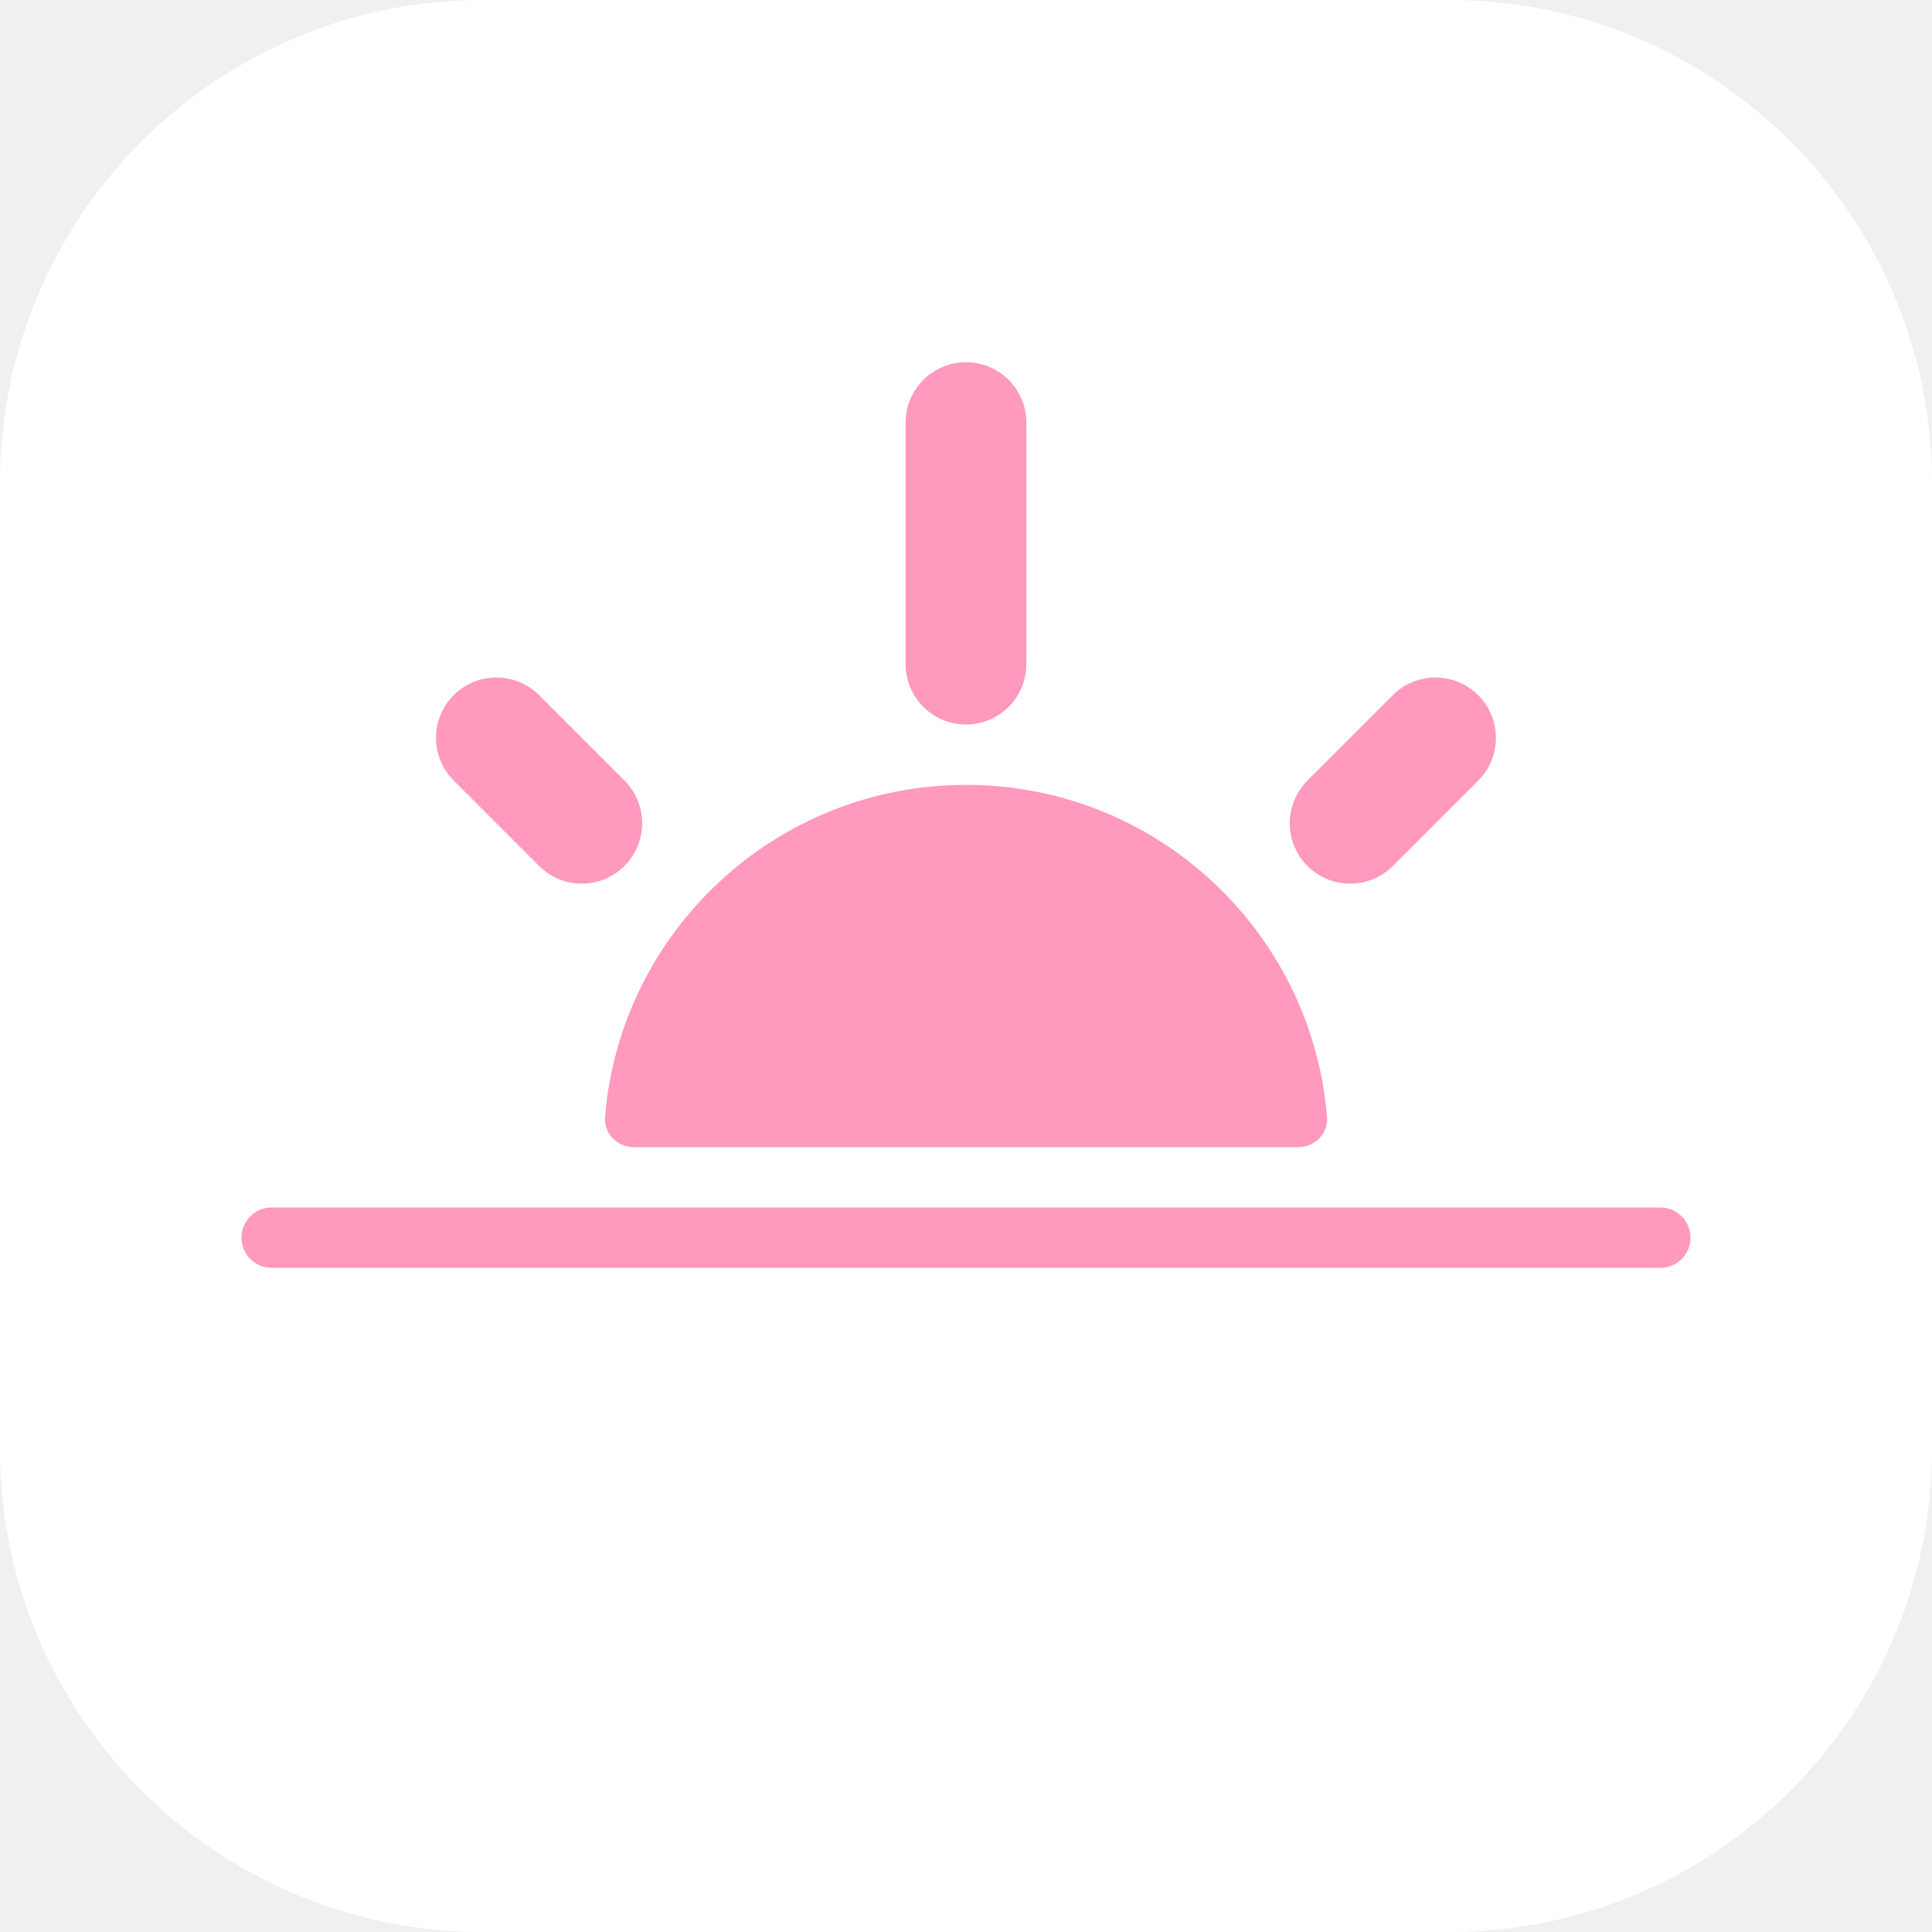
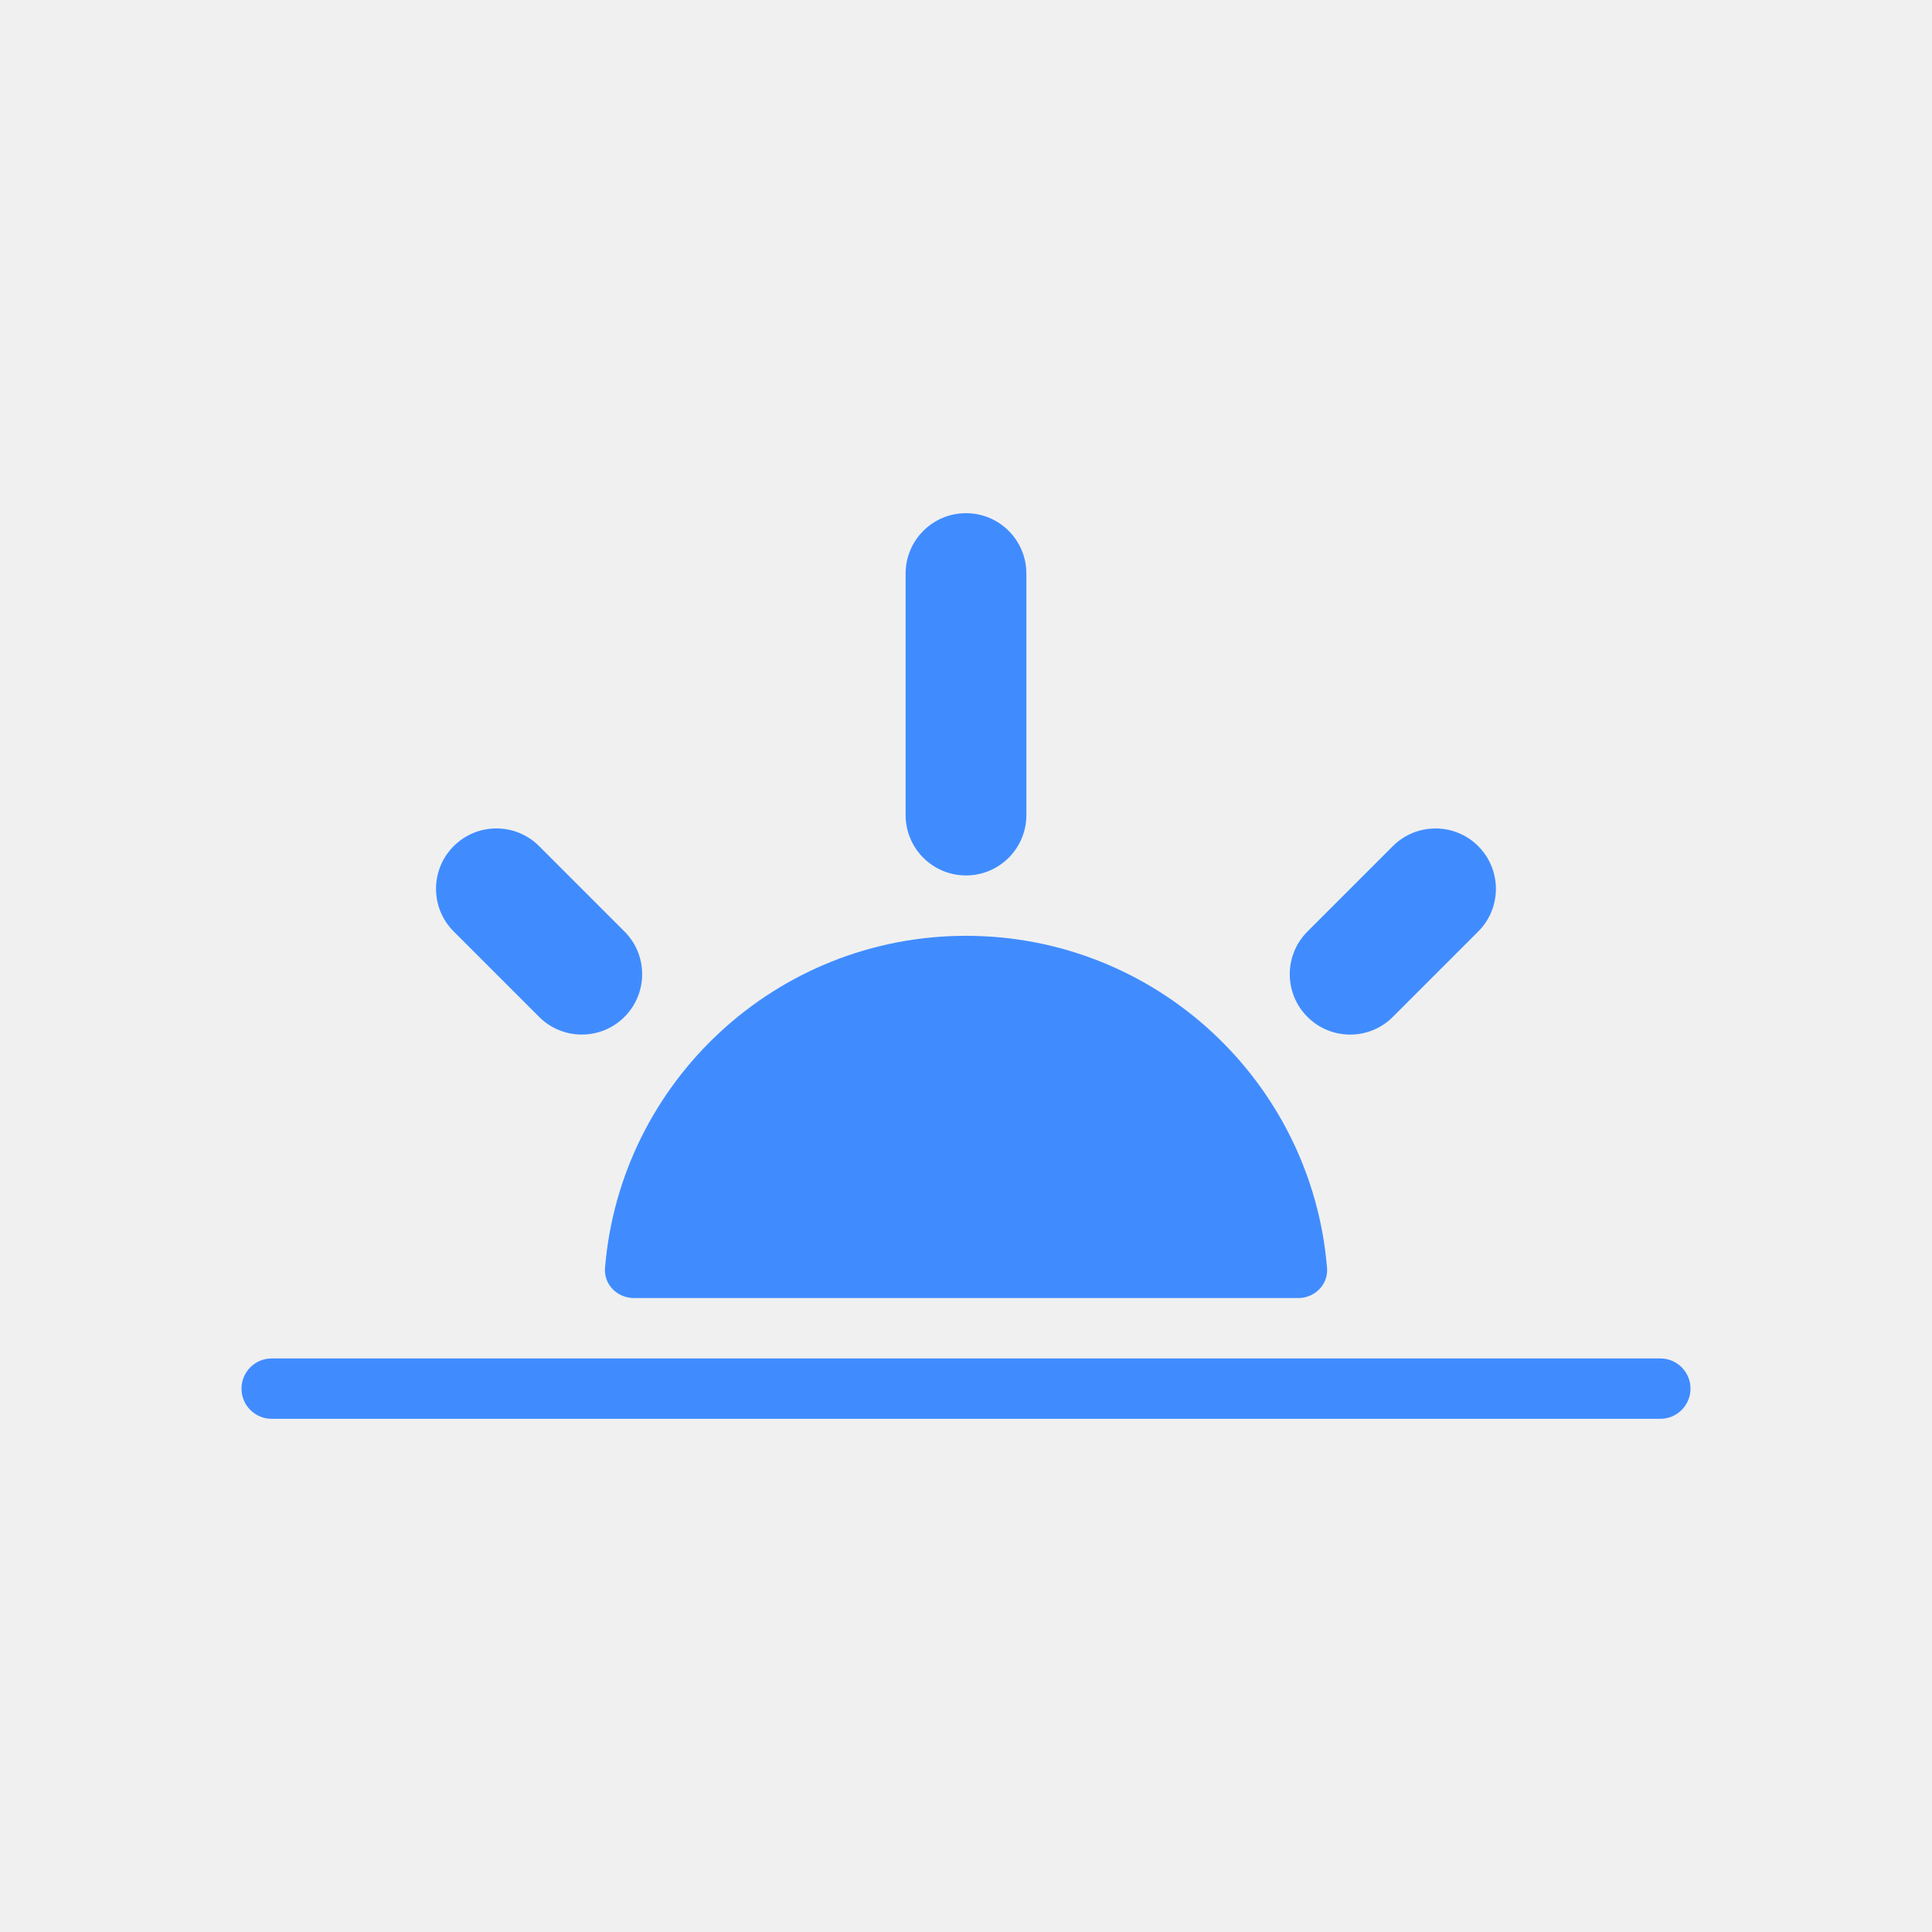
<svg xmlns="http://www.w3.org/2000/svg" width="32" height="32" viewBox="0 0 32 32" fill="none">
-   <rect width="32" height="32" rx="8" fill="white" />
-   <rect x="15" y="6" width="2" height="6" rx="1" fill="#FF99BE" />
-   <rect x="28" y="20" width="1" height="24" rx="0.5" transform="rotate(90 28 20)" fill="#FF99BE" />
-   <path fill-rule="evenodd" clip-rule="evenodd" d="M21.501 19C21.777 19 22.003 18.775 21.98 18.5C21.726 15.42 19.146 13 16.001 13C12.855 13 10.275 15.42 10.021 18.5C9.998 18.775 10.224 19 10.501 19H21.501Z" fill="#FF99BE" />
-   <rect x="23.777" y="10.808" width="2" height="4" rx="1" transform="rotate(45 23.7773 10.8076)" fill="#FF99BE" />
-   <rect x="11.051" y="13.636" width="2" height="4" rx="1" transform="rotate(135 11.0508 13.6357)" fill="#FF99BE" />
+   <rect x="15" y="8.5" width="2" height="6" rx="1" fill="#408CFF" />
+   <rect x="28" y="22.5" width="1" height="24" rx="0.5" transform="rotate(90 28 22.5)" fill="#408CFF" />
+   <path fill-rule="evenodd" clip-rule="evenodd" d="M21.501 21.5C21.777 21.5 22.003 21.275 21.98 21C21.726 17.92 19.146 15.5 16.001 15.5C12.855 15.5 10.275 17.92 10.021 21C9.998 21.275 10.224 21.5 10.501 21.5H21.501Z" fill="#408CFF" />
+   <rect x="23.777" y="13.308" width="2" height="4" rx="1" transform="rotate(45 23.7773 13.3076)" fill="#408CFF" />
+   <rect x="11.051" y="16.136" width="2" height="4" rx="1" transform="rotate(135 11.0508 16.1357)" fill="#408CFF" />
</svg>
